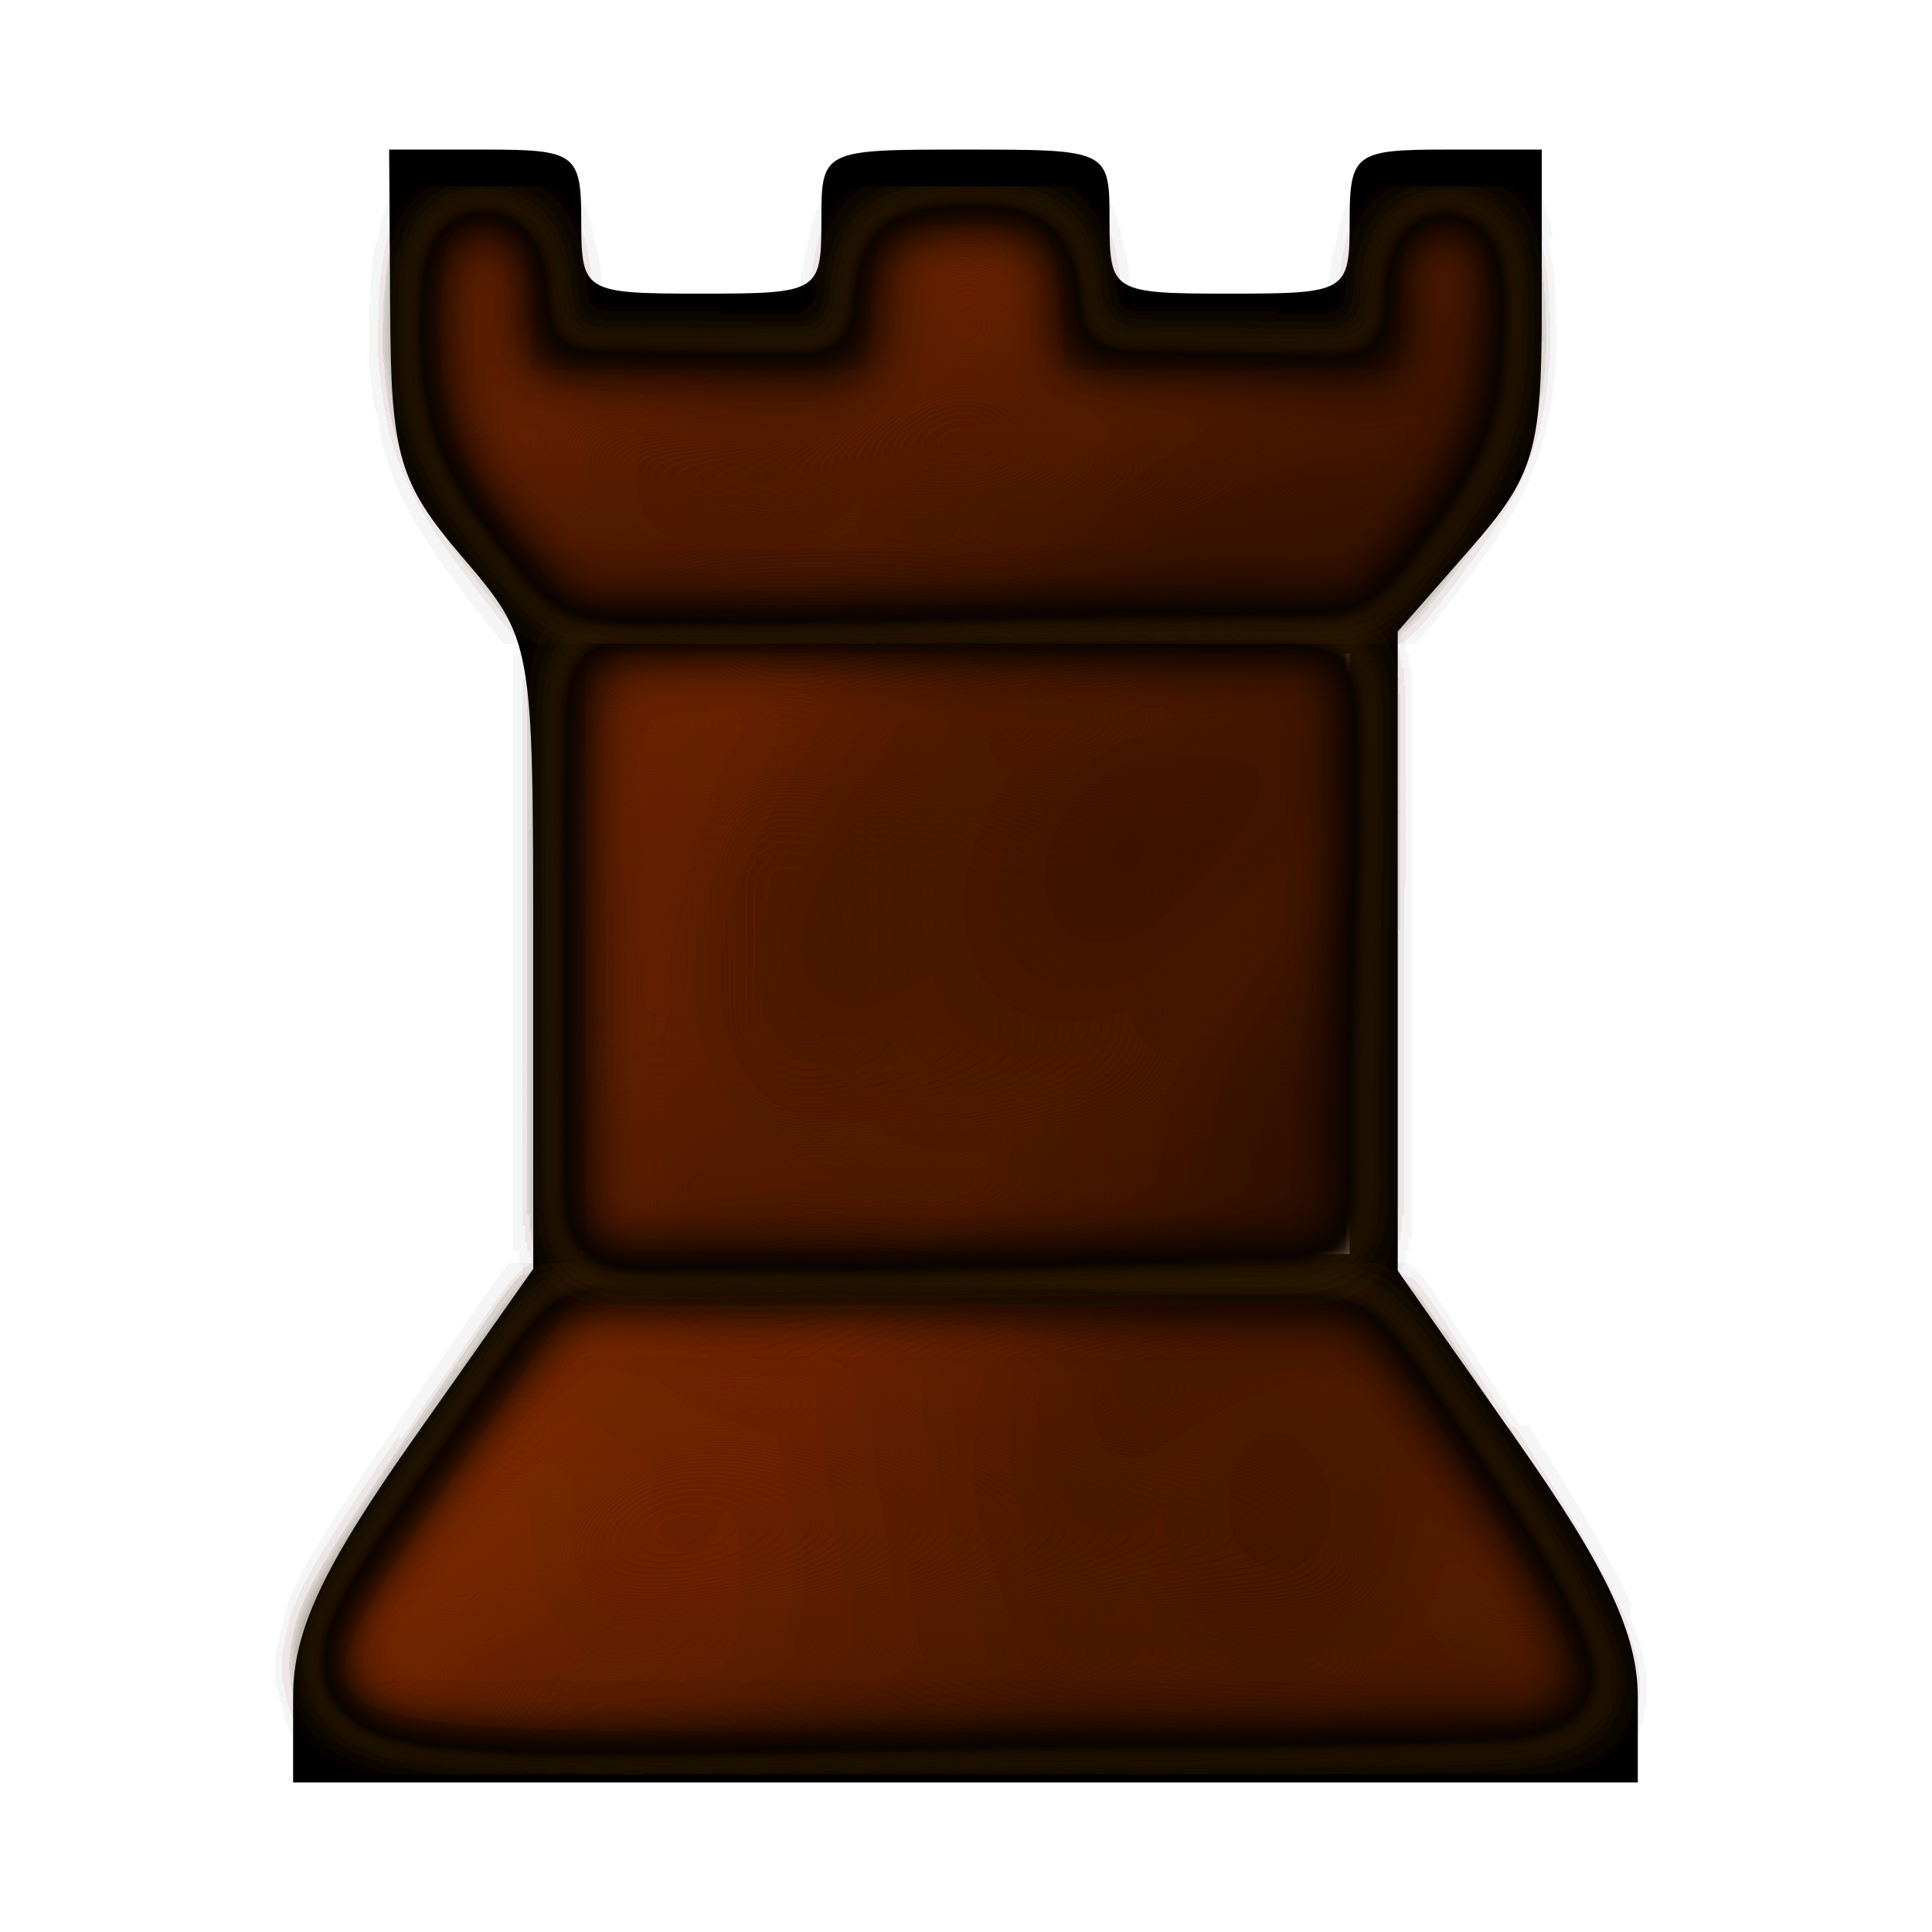
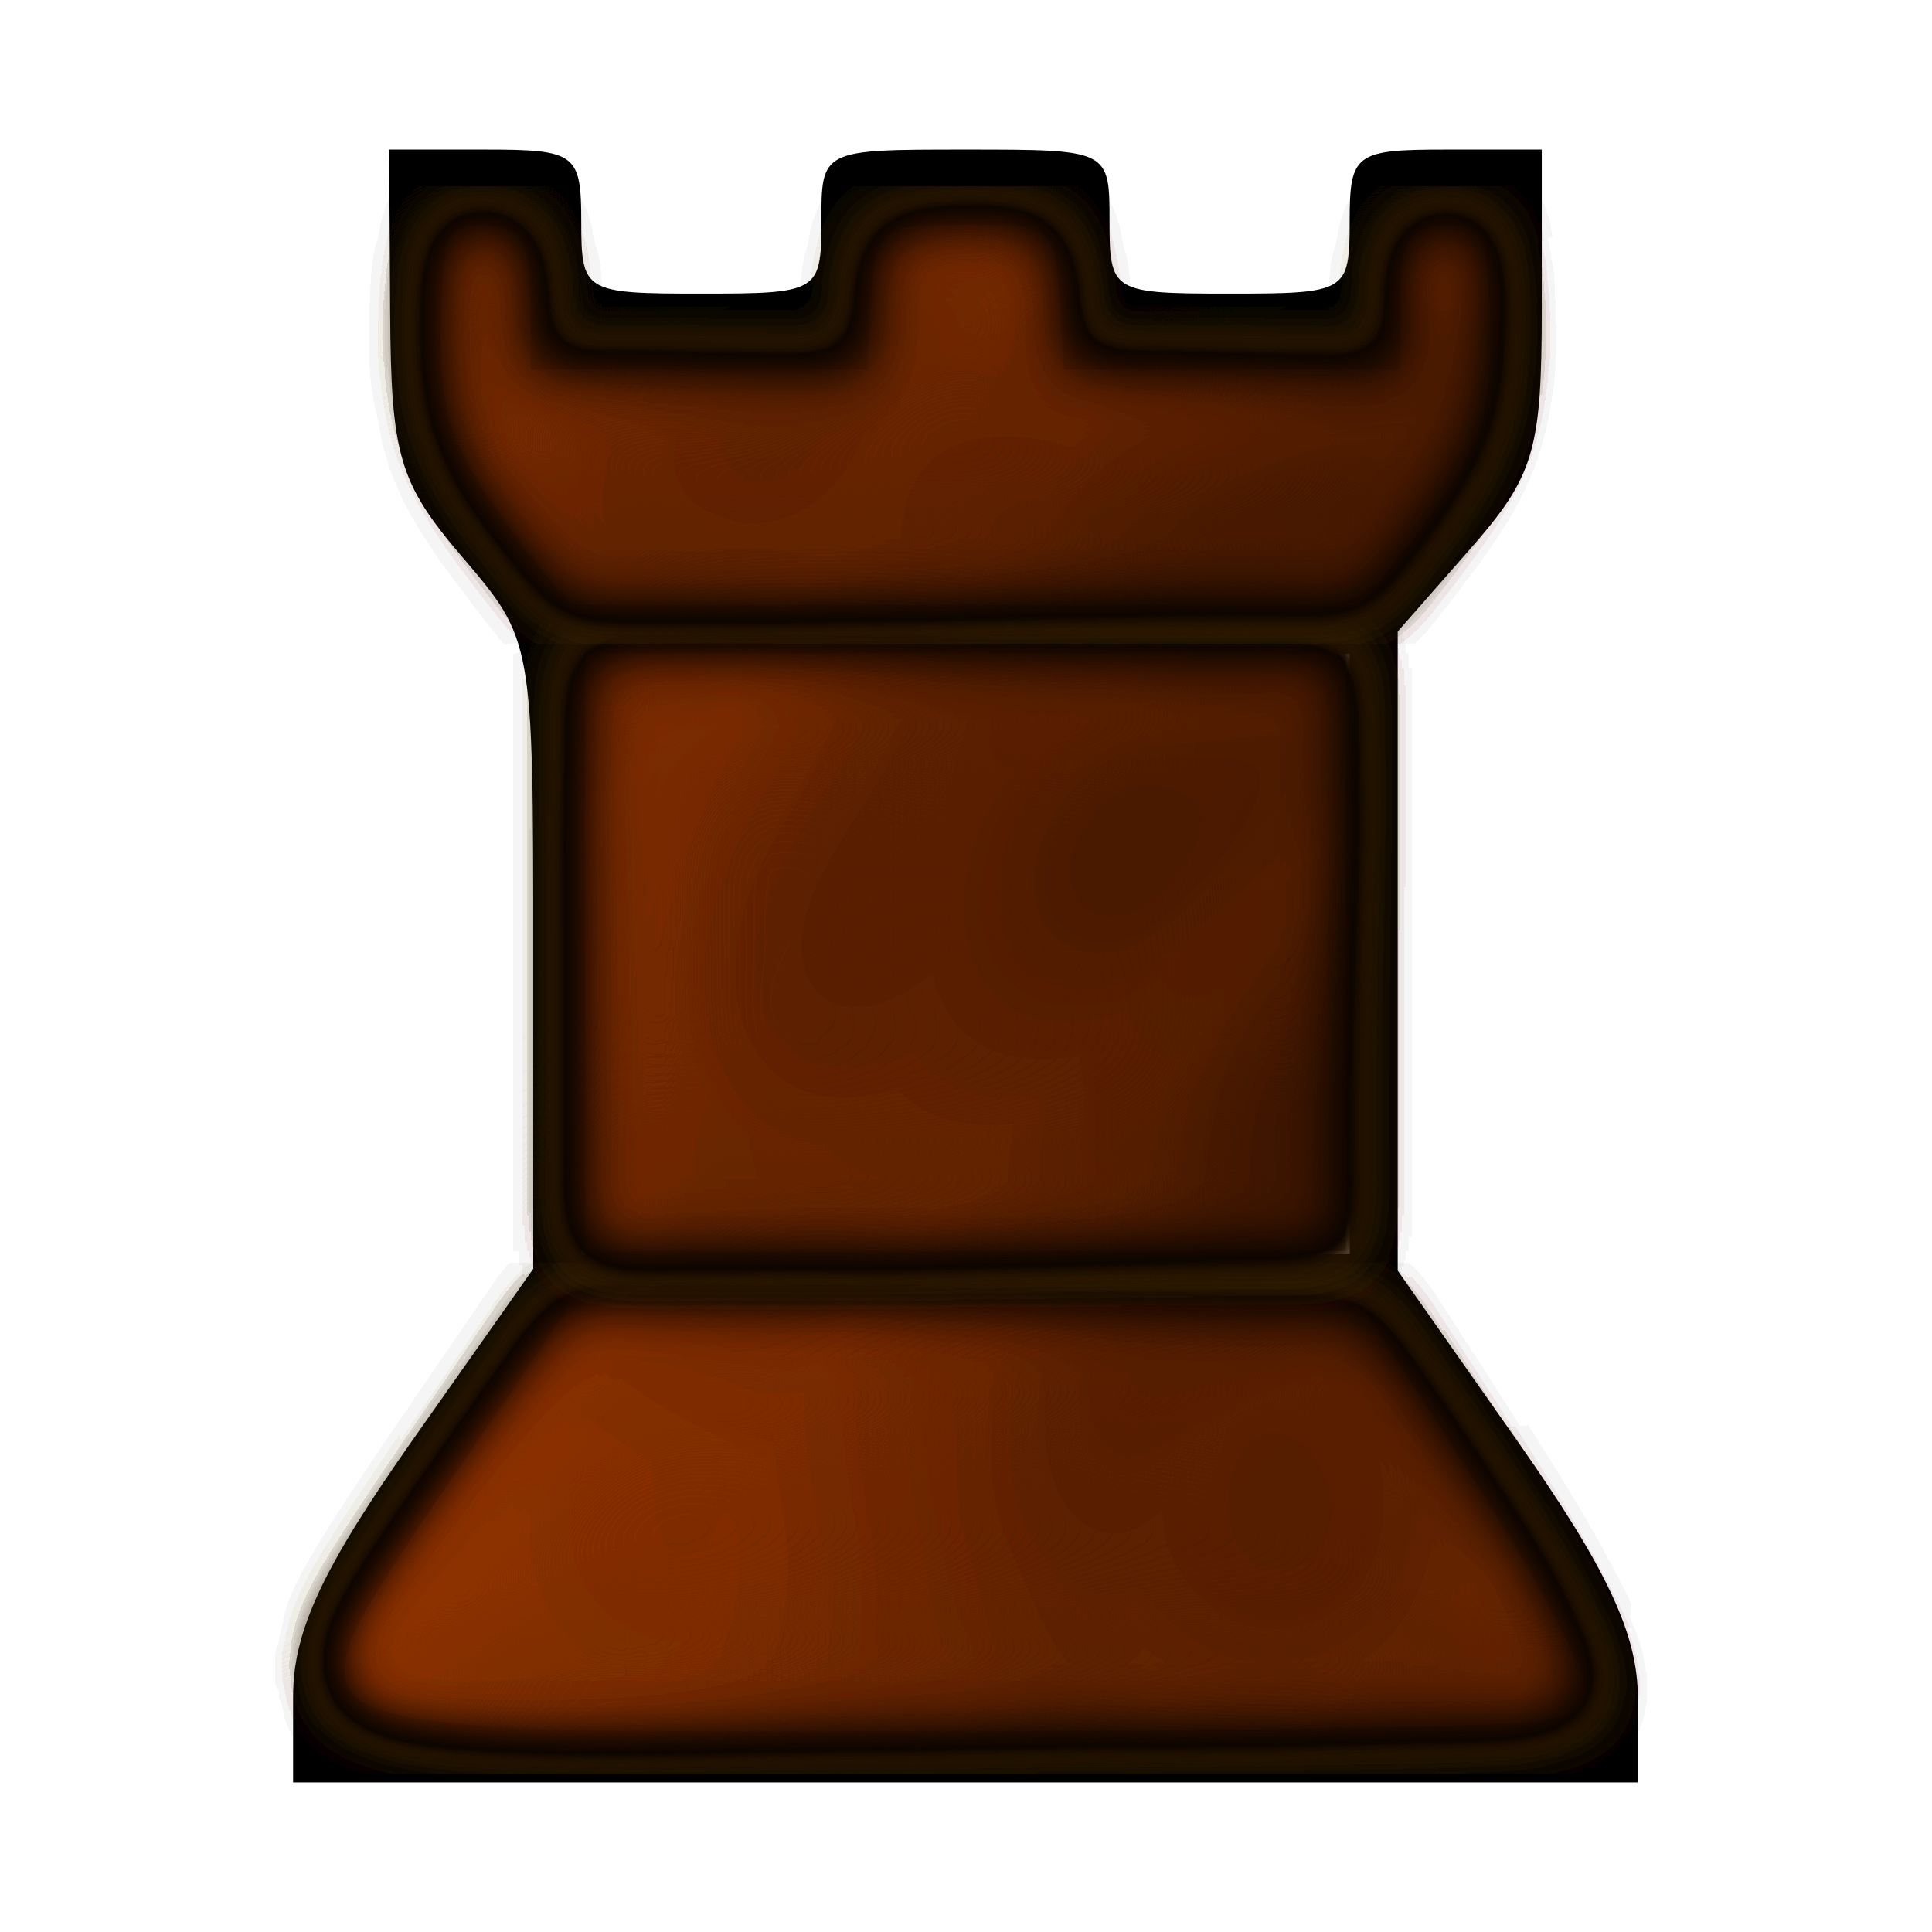
<svg xmlns="http://www.w3.org/2000/svg" width="64px" height="64px" id="svg2985" version="1.1">
  <defs id="defs2987">
    <filter id="filter2816" color-interpolation-filters="sRGB">
      <feGaussianBlur id="feGaussianBlur2818" result="result0" in="SourceGraphic" stdDeviation="0.9" />
      <feTurbulence id="feTurbulence2820" type="turbulence" baseFrequency="0.01" seed="4" numOctaves="4" result="result1" />
      <feDisplacementMap id="feDisplacementMap2822" in2="result1" xChannelSelector="R" result="result91" />
      <feComposite id="feComposite2824" in2="result91" result="result2" operator="out" in="result0" />
      <feComposite id="feComposite2826" in2="result2" k1="0.1" k3="1.2" in="SourceAlpha" operator="arithmetic" result="result5" />
      <feBlend id="feBlend2828" in2="result5" result="fbSourceGraphic" mode="multiply" />
      <feGaussianBlur id="feGaussianBlur2830" stdDeviation="3" in="fbSourceGraphic" result="result0" />
-       <feSpecularLighting id="feSpecularLighting2832" in="result0" result="result1" lighting-color="rgb(224,128,0)" surfaceScale="3" specularConstant="0.35" specularExponent="15">
-         <fePointLight id="fePointLight2834" x="-5000" y="-10000" z="20000" />
+       <feSpecularLighting id="feSpecularLighting2832" in="result0" result="result1" lighting-color="rgb(224,132,0)" surfaceScale="3" specularConstant="0.35" specularExponent="5">
+         <feDistantLight azimuth="225" elevation="45" />
      </feSpecularLighting>
      <feComposite id="feComposite2836" in2="fbSourceGraphic" in="result1" result="result2" operator="in" />
      <feComposite id="feComposite2838" in2="result2" k1="-1" in="fbSourceGraphic" result="result4" operator="arithmetic" k2="2.5" k3="3.5" />
      <feBlend id="feBlend2840" in2="result4" mode="multiply" />
    </filter>
  </defs>
  <g id="layer1">
    <path style="fill:#000000" d="m 9.71,56.184 c 0,-2.15 0.988,-4.264 3.977,-8.506 l 3.977,-5.645 0,-10.416 c 0,-10.391 -0.006,-10.423 -2.354,-13.17 C 13.217,15.998 12.952,15.099 12.924,10.324 L 12.891,4.955 l 3.182,0 c 3.005,0 3.182,0.133 3.182,2.386 0,2.333 0.088,2.386 3.977,2.386 3.889,0 3.977,-0.053 3.977,-2.386 0,-2.386 0,-2.386 4.773,-2.386 4.773,0 4.773,0 4.773,2.386 0,2.333 0.088,2.386 3.977,2.386 3.889,0 3.977,-0.053 3.977,-2.386 0,-2.254 0.177,-2.386 3.182,-2.386 l 3.182,0 0,5.264 c 0,4.715 -0.249,5.548 -2.386,7.982 l -2.386,2.718 0,10.586 0,10.586 3.977,5.663 c 2.956,4.209 3.977,6.386 3.977,8.477 l 0,2.814 -22.273,0 -22.273,0 0,-2.861 z m 42.955,-0.07 c 0,-0.737 -1.7,-3.954 -3.778,-7.149 l -3.778,-5.808 -13.125,0.024 -13.125,0.024 -3.778,5.515 C 8.761,57.942 7.818,57.455 31.982,57.455 c 18.864,0 20.682,-0.118 20.682,-1.341 z m -7.955,-24.512 0,-9.943 -12.727,0 -12.727,0 0,9.943 0,9.943 12.727,0 12.727,0 0,-9.943 z m 2.585,-14.276 c 1.665,-2.086 2.188,-3.607 2.188,-6.364 0,-3.092 -0.233,-3.622 -1.591,-3.622 -1.237,0 -1.591,0.53 -1.591,2.386 l 0,2.386 -5.568,0 -5.568,0 0,-2.386 c 0,-2.254 -0.177,-2.386 -3.182,-2.386 -3.005,0 -3.182,0.133 -3.182,2.386 l 0,2.386 -5.568,0 -5.568,0 0,-2.386 c 0,-1.856 -0.354,-2.386 -1.591,-2.386 -1.358,0 -1.591,0.53 -1.591,3.622 0,2.756 0.523,4.277 2.188,6.364 l 2.188,2.742 13.125,0 13.125,0 2.188,-2.742 z" id="path2906" />
    <path style="fill:#000000;filter:url(#filter2816)" d="m 18.636,55.68 c -4.408,-0.248 -5.494,-0.661 -5.313,-2.018 0.116,-0.862 0.831,-2.051 4.131,-6.864 l 2.636,-3.845 11.921,-0.004 11.921,-0.004 0.734,1.136 c 3.341,5.172 4.249,6.646 5.093,8.272 0.532,1.025 0.967,2.017 0.967,2.205 0,0.525 -0.372,0.725 -1.741,0.939 -1.538,0.241 -26.637,0.39 -30.349,0.181 z" id="path2908" transform="matrix(1.100002,0,0,1.100002,-3.217774,-3.995515)" />
    <path style="fill:#000000;filter:url(#filter2816)" d="m 20.545,32.309 0,-9 11.455,0 11.455,0 0,9 0,9 -11.455,0 -11.455,0 0,-9 z" id="path2910" transform="matrix(1.100002,0,0,1.100002,-3.217774,-3.995515)" />
    <path style="fill:#000000;filter:url(#filter2816)" d="m 18.998,20.467 c -2.493,-3.177 -2.89,-4.232 -2.789,-7.409 0.078,-2.47 0.202,-2.7 1.408,-2.621 1.1,0.072 1.287,0.455 1.29,2.645 l 0.003,1.682 5.063,0 5.063,0 L 29.148,12.9 C 29.297,10.44 29.342,10.4 32,10.4 c 2.658,0 2.703,0.04 2.852,2.5 l 0.112,1.864 5.063,0 5.063,0 0.003,-1.682 c 0.004,-2.19 0.19,-2.573 1.29,-2.645 1.206,-0.079 1.329,0.152 1.408,2.621 0.101,3.178 -0.296,4.232 -2.789,7.409 l -1.089,1.387 -11.914,0 -11.914,0 -1.089,-1.387 z" id="path2912" transform="matrix(1.100002,0,0,1.100002,-3.217774,-3.995515)" />
  </g>
</svg>
